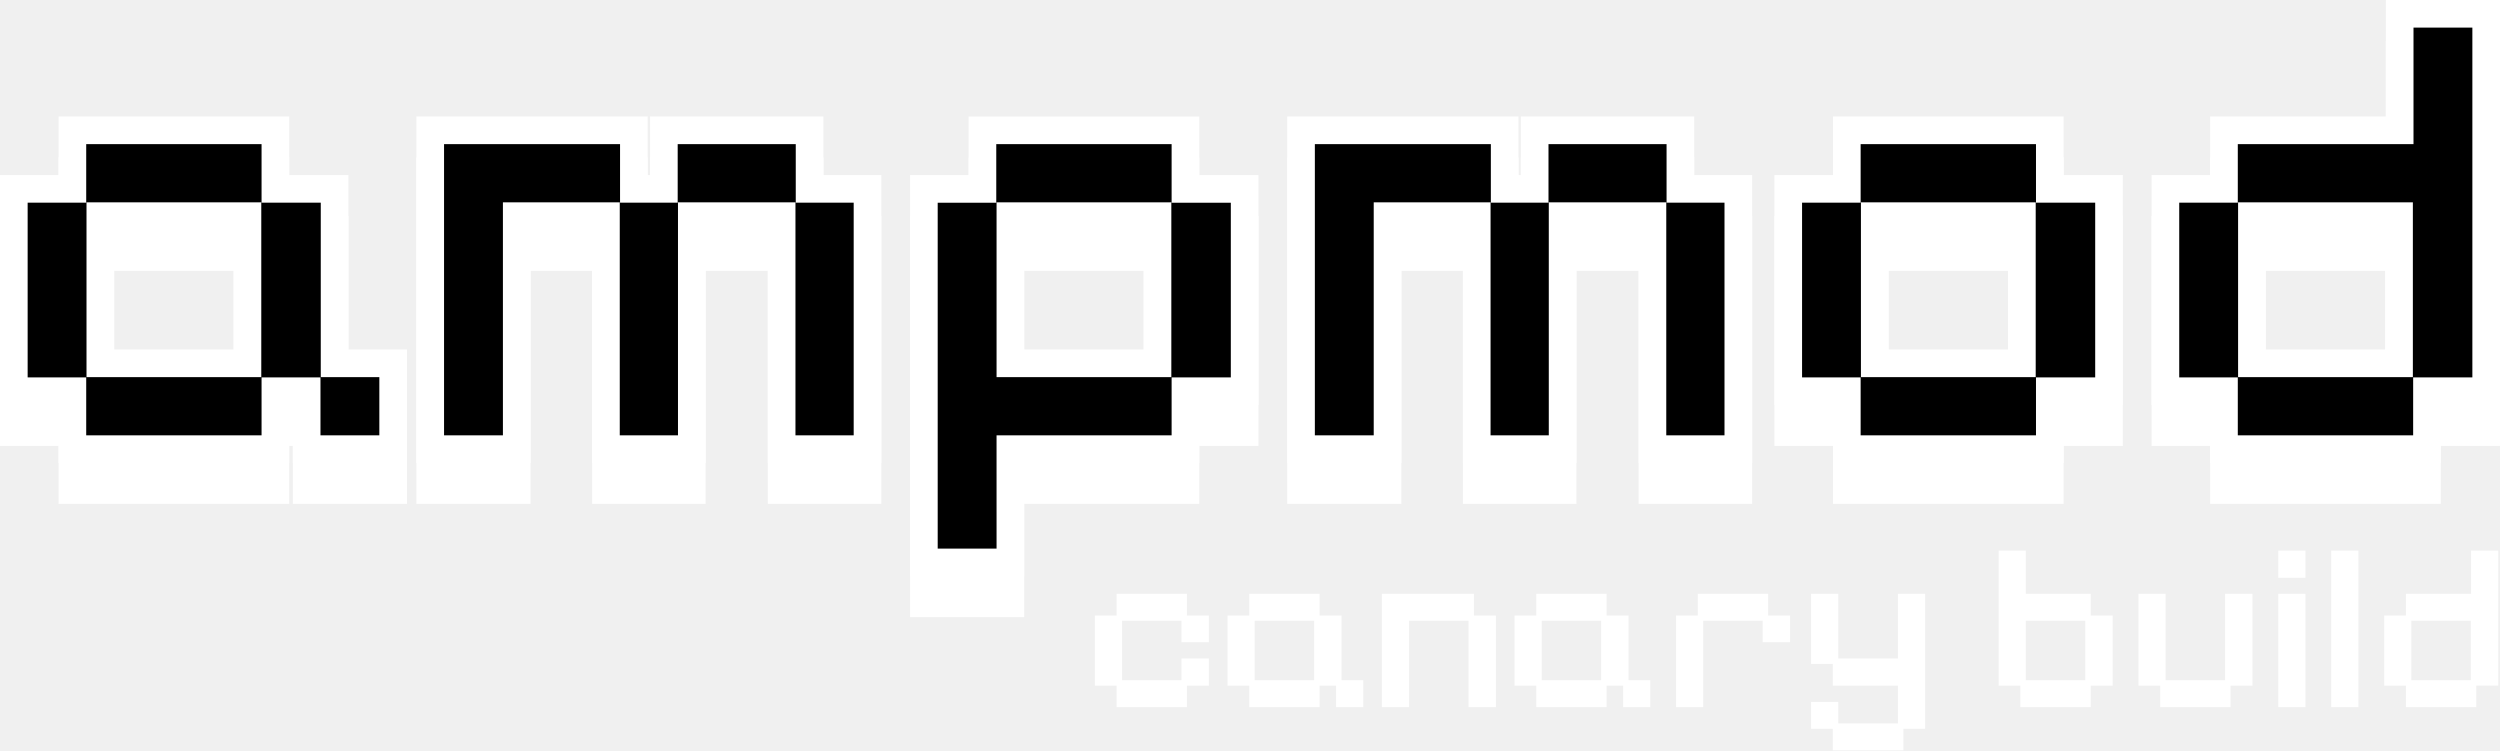
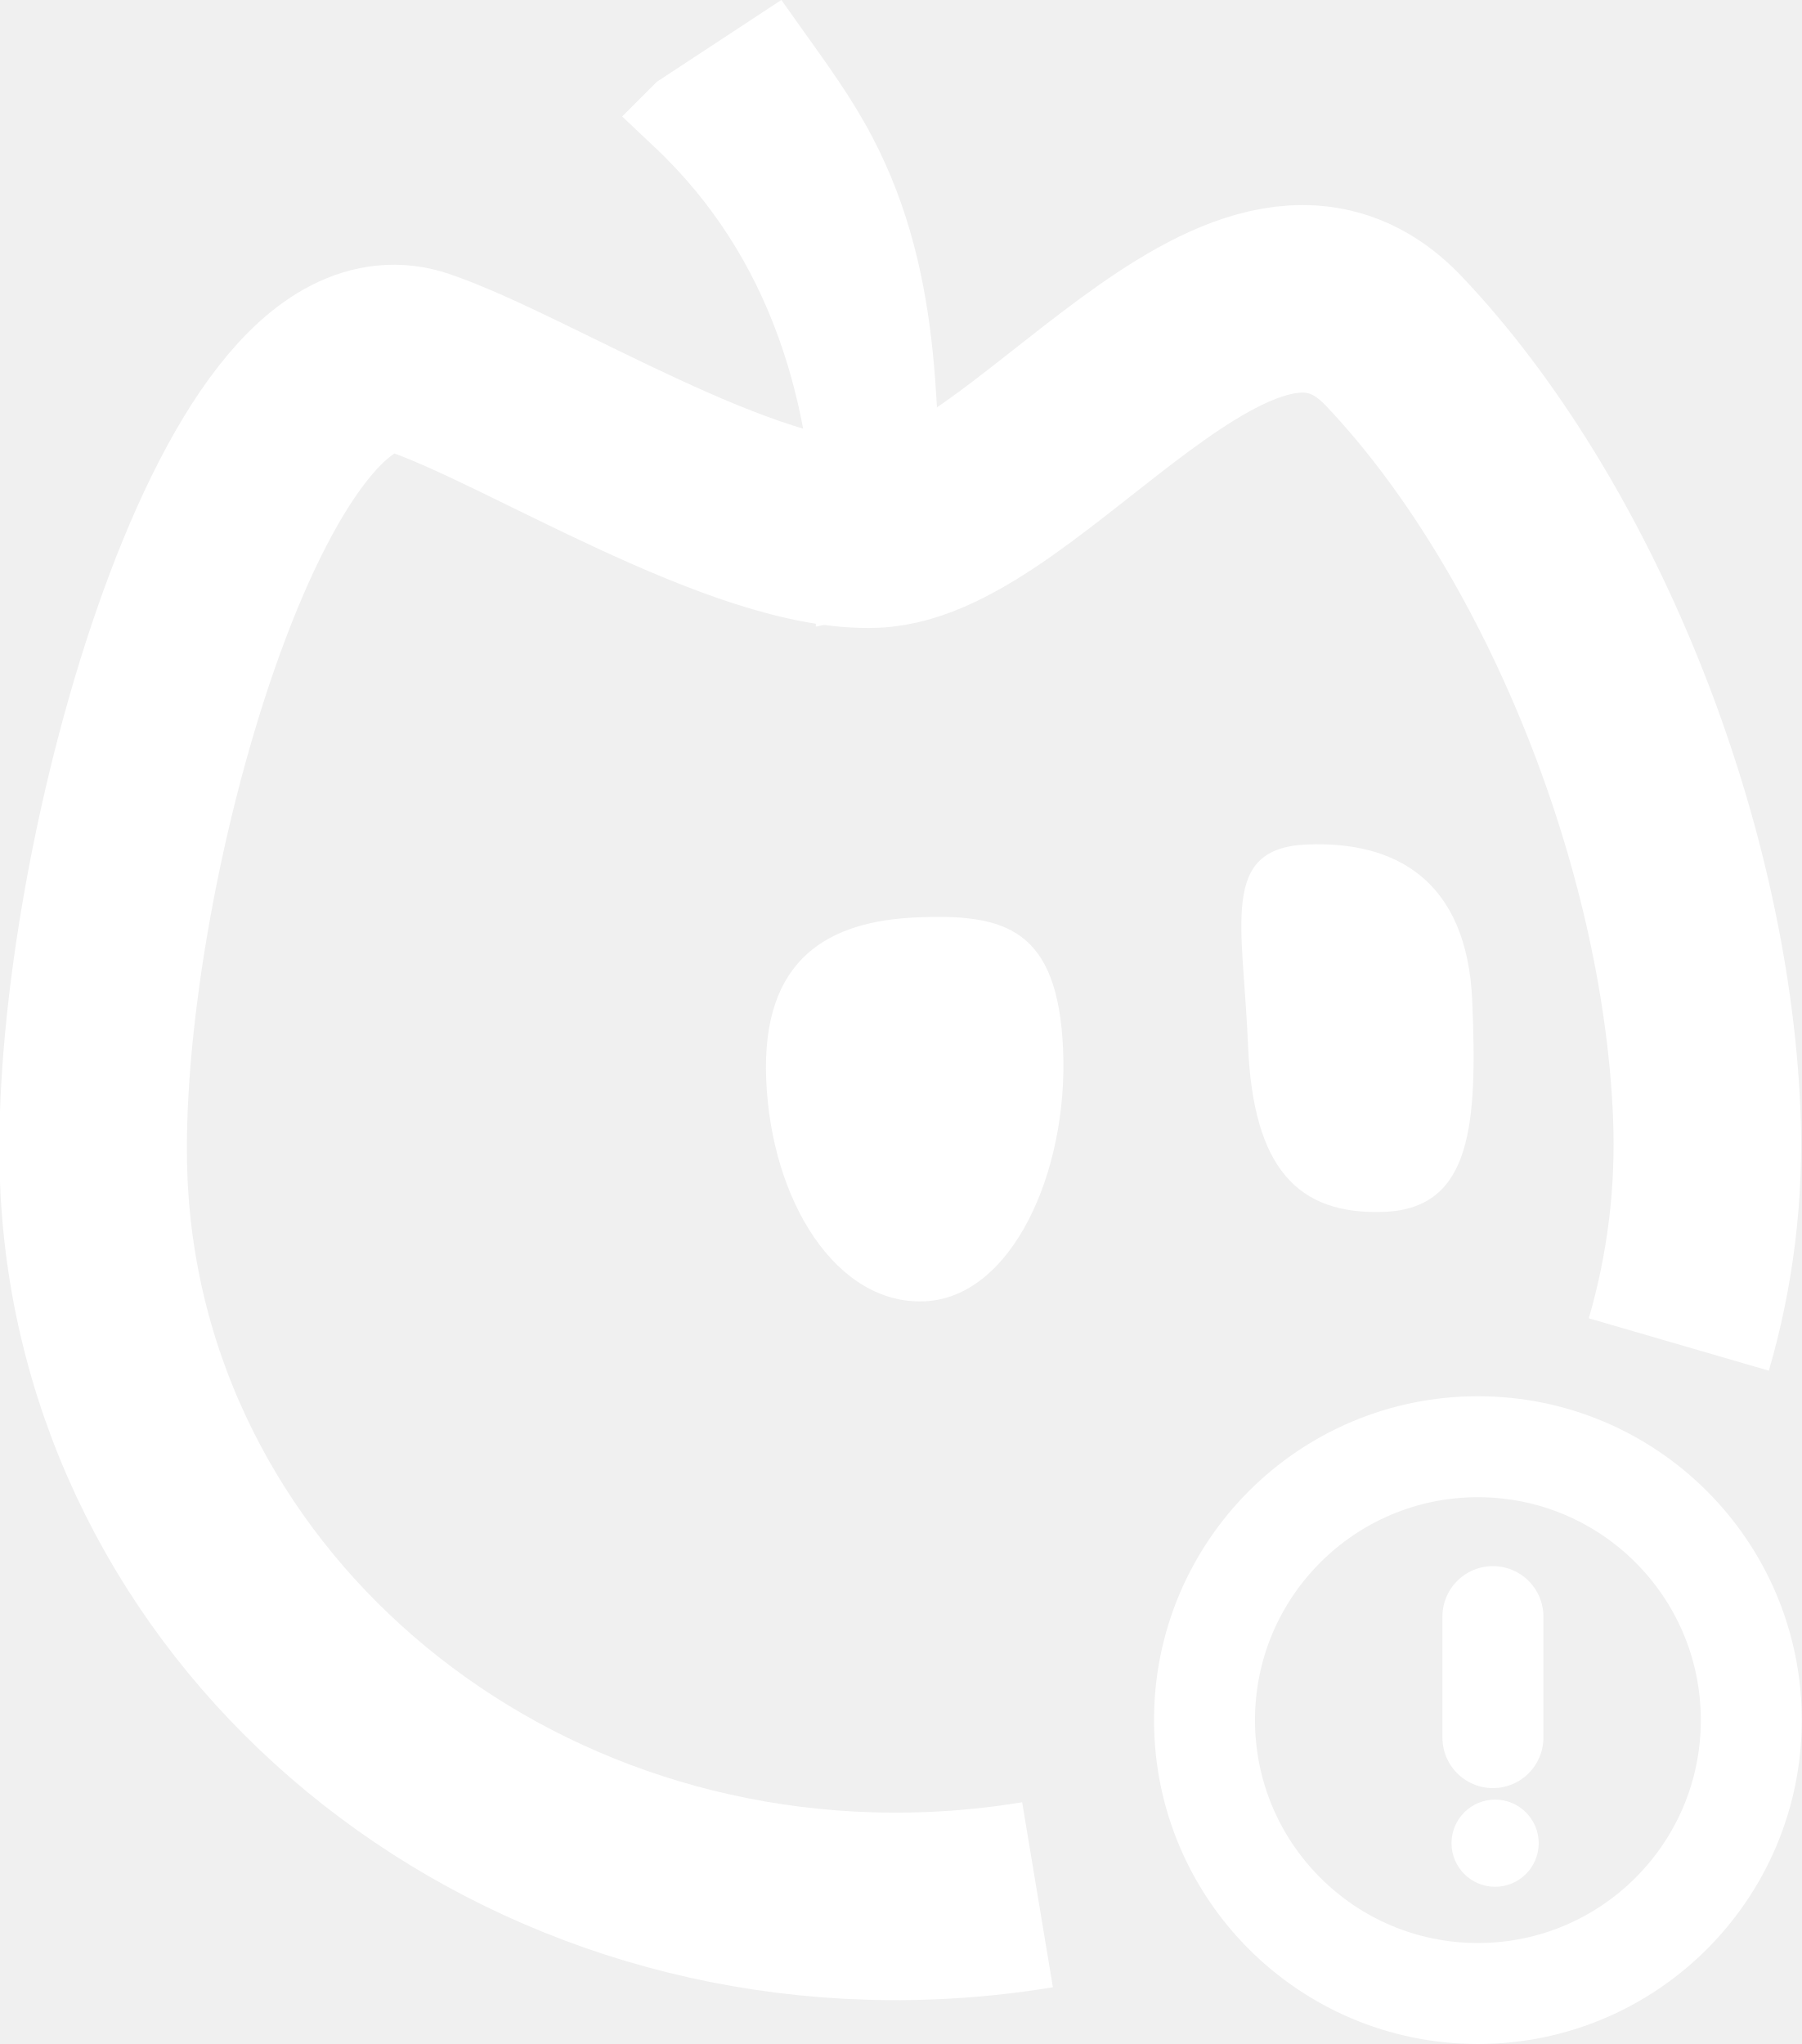
- <svg xmlns="http://www.w3.org/2000/svg" version="1.1" width="203.521" height="61.081" viewBox="0,0,203.521,61.081">
-   <g transform="translate(-140.7396,-156.0041)">
-     <g fill-rule="evenodd" stroke="#ffffff" stroke-linecap="round" stroke-miterlimit="10">
-       <path d="M181.931,195.024h-5.292v-24.207h14.828v4.768h4.192v-4.768h10.112v4.768h4.716v19.439h-5.24v-18.967h-9.064v18.967h-5.24v-18.967h-9.012zM252.822,195.024h-5.292v-24.207h14.828v4.768h4.192v-4.768h10.112v4.768h4.716v19.439h-5.24v-18.967h-9.064v18.967h-5.24v-18.967h-9.012zM162.283,195.024h-14.775v-4.716h-4.768v-14.723h4.768v-4.768h14.775v4.768h4.82v14.199h4.768v5.24h-5.292v-4.716h-4.296zM337.44,195.024h-14.775v-4.716h-4.768v-14.723h4.768v-4.768h14.304v-9.484h5.292v28.975h-4.82zM222.118,204.246h-5.292v-28.66h4.768v-4.768h14.775v4.768h4.82v14.723h-4.82v4.716h-14.252zM306.736,195.024h-14.775v-4.716h-4.768v-14.723h4.768v-4.768h14.775v4.768h4.82v14.723h-4.82zM148.032,176.057v13.728h13.728v-13.728zM222.118,176.057v13.728h13.728v-13.728zM292.485,176.057v13.728h13.728v-13.728zM323.189,176.057v13.728h13.728v-13.728z" fill="#000000" stroke-width="4" />
-       <path d="M181.931,191.694h-5.292v-24.207h14.828v4.768h4.192v-4.768h10.112v4.768h4.716v19.439h-5.24v-18.967h-9.064v18.967h-5.24v-18.967h-9.012zM252.822,191.694h-5.292v-24.207h14.828v4.768h4.192v-4.768h10.112v4.768h4.716v19.439h-5.24v-18.967h-9.064v18.967h-5.24v-18.967h-9.012zM162.283,191.694h-14.775v-4.716h-4.768v-14.723h4.768v-4.768h14.775v4.768h4.82v14.199h4.768v5.24h-5.292v-4.716h-4.296zM337.44,191.694h-14.775v-4.716h-4.768v-14.723h4.768v-4.768h14.304v-9.484h5.292v28.975h-4.82zM222.118,200.916h-5.292v-28.66h4.768v-4.768h14.775v4.768h4.82v14.723h-4.82v4.716h-14.252zM306.736,191.694h-14.775v-4.716h-4.768v-14.723h4.768v-4.768h14.775v4.768h4.82v14.723h-4.82zM148.032,172.727v13.728h13.728v-13.728zM222.118,172.727v13.728h13.728v-13.728zM292.485,172.727v13.728h13.728v-13.728zM323.189,172.727v13.728h13.728v-13.728z" fill="#000000" stroke-width="4" />
-       <path d="M181.931,191.694h-5.292v-24.207h14.828v4.768h4.192v-4.768h10.112v4.768h4.716v19.439h-5.24v-18.967h-9.064v18.967h-5.24v-18.967h-9.012zM252.822,191.694h-5.292v-24.207h14.828v4.768h4.192v-4.768h10.112v4.768h4.716v19.439h-5.24v-18.967h-9.064v18.967h-5.24v-18.967h-9.012zM162.283,191.694h-14.775v-4.716h-4.768v-14.723h4.768v-4.768h14.775v4.768h4.82v14.199h4.768v5.24h-5.292v-4.716h-4.296zM337.44,191.694h-14.775v-4.716h-4.768v-14.723h4.768v-4.768h14.304v-9.484h5.292v28.975h-4.82zM222.118,200.916h-5.292v-28.66h4.768v-4.768h14.775v4.768h4.82v14.723h-4.82v4.716h-14.252zM306.736,191.694h-14.775v-4.716h-4.768v-14.723h4.768v-4.768h14.775v4.768h4.82v14.723h-4.82zM148.032,172.727v13.728h13.728v-13.728zM222.118,172.727v13.728h13.728v-13.728zM292.485,172.727v13.728h13.728v-13.728zM323.189,172.727v13.728h13.728v-13.728z" fill="#000000" stroke-width="0.5" />
-       <path d="M295.568,216.96h-5.497v-1.748h-1.768v-1.942h1.962v1.748h5.108v-3.321h-5.303v-1.768h-1.768v-5.458h1.962v5.264h5.108v-5.264h1.962v10.741h-1.768zM237.241,213.444h-5.477v-1.748h-1.768v-5.458h1.768v-1.768h5.477v1.768h1.787v1.923h-1.981v-1.748h-5.089v5.089h5.089v-1.768h1.981v1.962h-1.787zM255.324,213.444h-1.962v-8.974h7.245v1.768h1.787v7.206h-1.981v-7.031h-5.089zM322.198,213.444h-5.477v-1.748h-1.768v-7.225h1.962v7.031h5.089v-7.031h1.981v7.225h-1.787zM248.04,213.444h-5.477v-1.748h-1.768v-5.458h1.768v-1.768h5.477v1.768h1.787v5.264h1.768v1.942h-1.962v-1.748h-1.593zM271.406,213.444h-5.477v-1.748h-1.768v-5.458h1.768v-1.768h5.477v1.768h1.787v5.264h1.768v1.942h-1.962v-1.748h-1.593zM310.816,213.444h-5.477v-1.748h-1.768v-10.741h1.962v3.516h5.283v1.768h1.787v5.458h-1.787zM342.204,213.444h-5.477v-1.748h-1.768v-5.458h1.768v-1.768h5.303v-3.516h1.962v10.741h-1.787zM279.272,213.444h-1.962v-7.206h1.768v-1.768h5.477v1.768h1.787v1.923h-1.981v-1.748h-5.089zM332.608,213.444h-1.962v-12.489h1.962zM328.297,213.444h-1.962v-8.974h1.962zM242.757,206.413v5.089h5.089v-5.089zM266.123,206.413v5.089h5.089v-5.089zM305.533,206.413v5.089h5.089v-5.089zM336.92,206.413v5.089h5.089v-5.089zM328.297,202.917h-1.962v-1.962h1.962z" fill="#ffffff" stroke-width="0.25" />
+ <svg xmlns="http://www.w3.org/2000/svg" version="1.1" width="62.451" height="70.847" viewBox="0,0,62.451,70.847">
+   <g transform="translate(-209.0106,-143.6321)">
+     <g stroke-miterlimit="10">
+       <g fill="none" stroke-linecap="butt">
+         <path d="M244.972,209.306c-1.197,0.199 -2.422,0.326 -3.669,0.378c-15.44,0.64 -28.441,-10.606 -29.042,-25.126c-0.426,-10.282 5.195,-30.419 11.278,-28.352c3.739,1.27 11.291,6.124 15.794,5.937c5.271,-0.219 12.714,-12.251 17.994,-6.683c5.987,6.312 10.445,17.223 10.841,26.782l0,-0c0.115,2.766 -0.229,5.452 -0.968,7.991" stroke="#ffffff" stroke-width="6.5" />
+         <g stroke="none" stroke-width="1" font-family="sans-serif" font-weight="normal" font-size="12" text-anchor="start" />
+       </g>
+       <path d="M245.859,180.03c0.175,4.231 -1.775,8.581 -4.81,8.707c-3.035,0.126 -5.306,-3.451 -5.481,-7.682c-0.175,-4.231 2.193,-5.5 5.228,-5.626c3.035,-0.126 4.888,0.37 5.063,4.601z" fill="#ffffff" stroke="#ffffff" stroke-width="0" stroke-linecap="butt" />
+       <path d="M260.04,178.336c0.175,4.231 0.001,7.173 -3.034,7.299c-3.035,0.126 -4.561,-1.537 -4.737,-5.767c-0.175,-4.231 -0.994,-6.84 2.041,-6.965c3.035,-0.126 5.555,1.204 5.73,5.434z" fill="#ffffff" stroke="#ffffff" stroke-width="0" stroke-linecap="butt" />
+       <path d="M232.729,147.637c0.995,-0.652 1.987,-1.305 2.98,-1.958c0.78,1.097 1.563,2.166 2.206,3.394c2.349,4.471 2.073,9.307 2.211,14.133c-0.371,0.104 -0.97,0.193 -1.338,0.275c0.003,-6.153 -1.692,-11.724 -6.06,-15.843z" fill="#ffffff" stroke="#ffffff" stroke-width="3" stroke-linecap="butt" />
+       <path d="M250.76,203.253c0,-5.233 4.242,-9.476 9.476,-9.476c5.233,0 9.476,4.242 9.476,9.476c0,5.233 -4.242,9.476 -9.476,9.476c-5.233,0 -9.476,-4.242 -9.476,-9.476z" fill="none" stroke="#ffffff" stroke-width="3.5" stroke-linecap="butt" />
+       <path d="M260.756,203.859v-4.194" fill="none" stroke="#ffffff" stroke-width="3.5" stroke-linecap="round" />
+       <path d="M259.321,207.519c0,-0.835 0.677,-1.511 1.511,-1.511c0.835,0 1.511,0.677 1.511,1.511c0,0.835 -0.677,1.511 -1.511,1.511c-0.835,0 -1.511,-0.677 -1.511,-1.511z" fill="#ffffff" stroke="none" stroke-width="0.5" stroke-linecap="butt" />
    </g>
  </g>
</svg>
